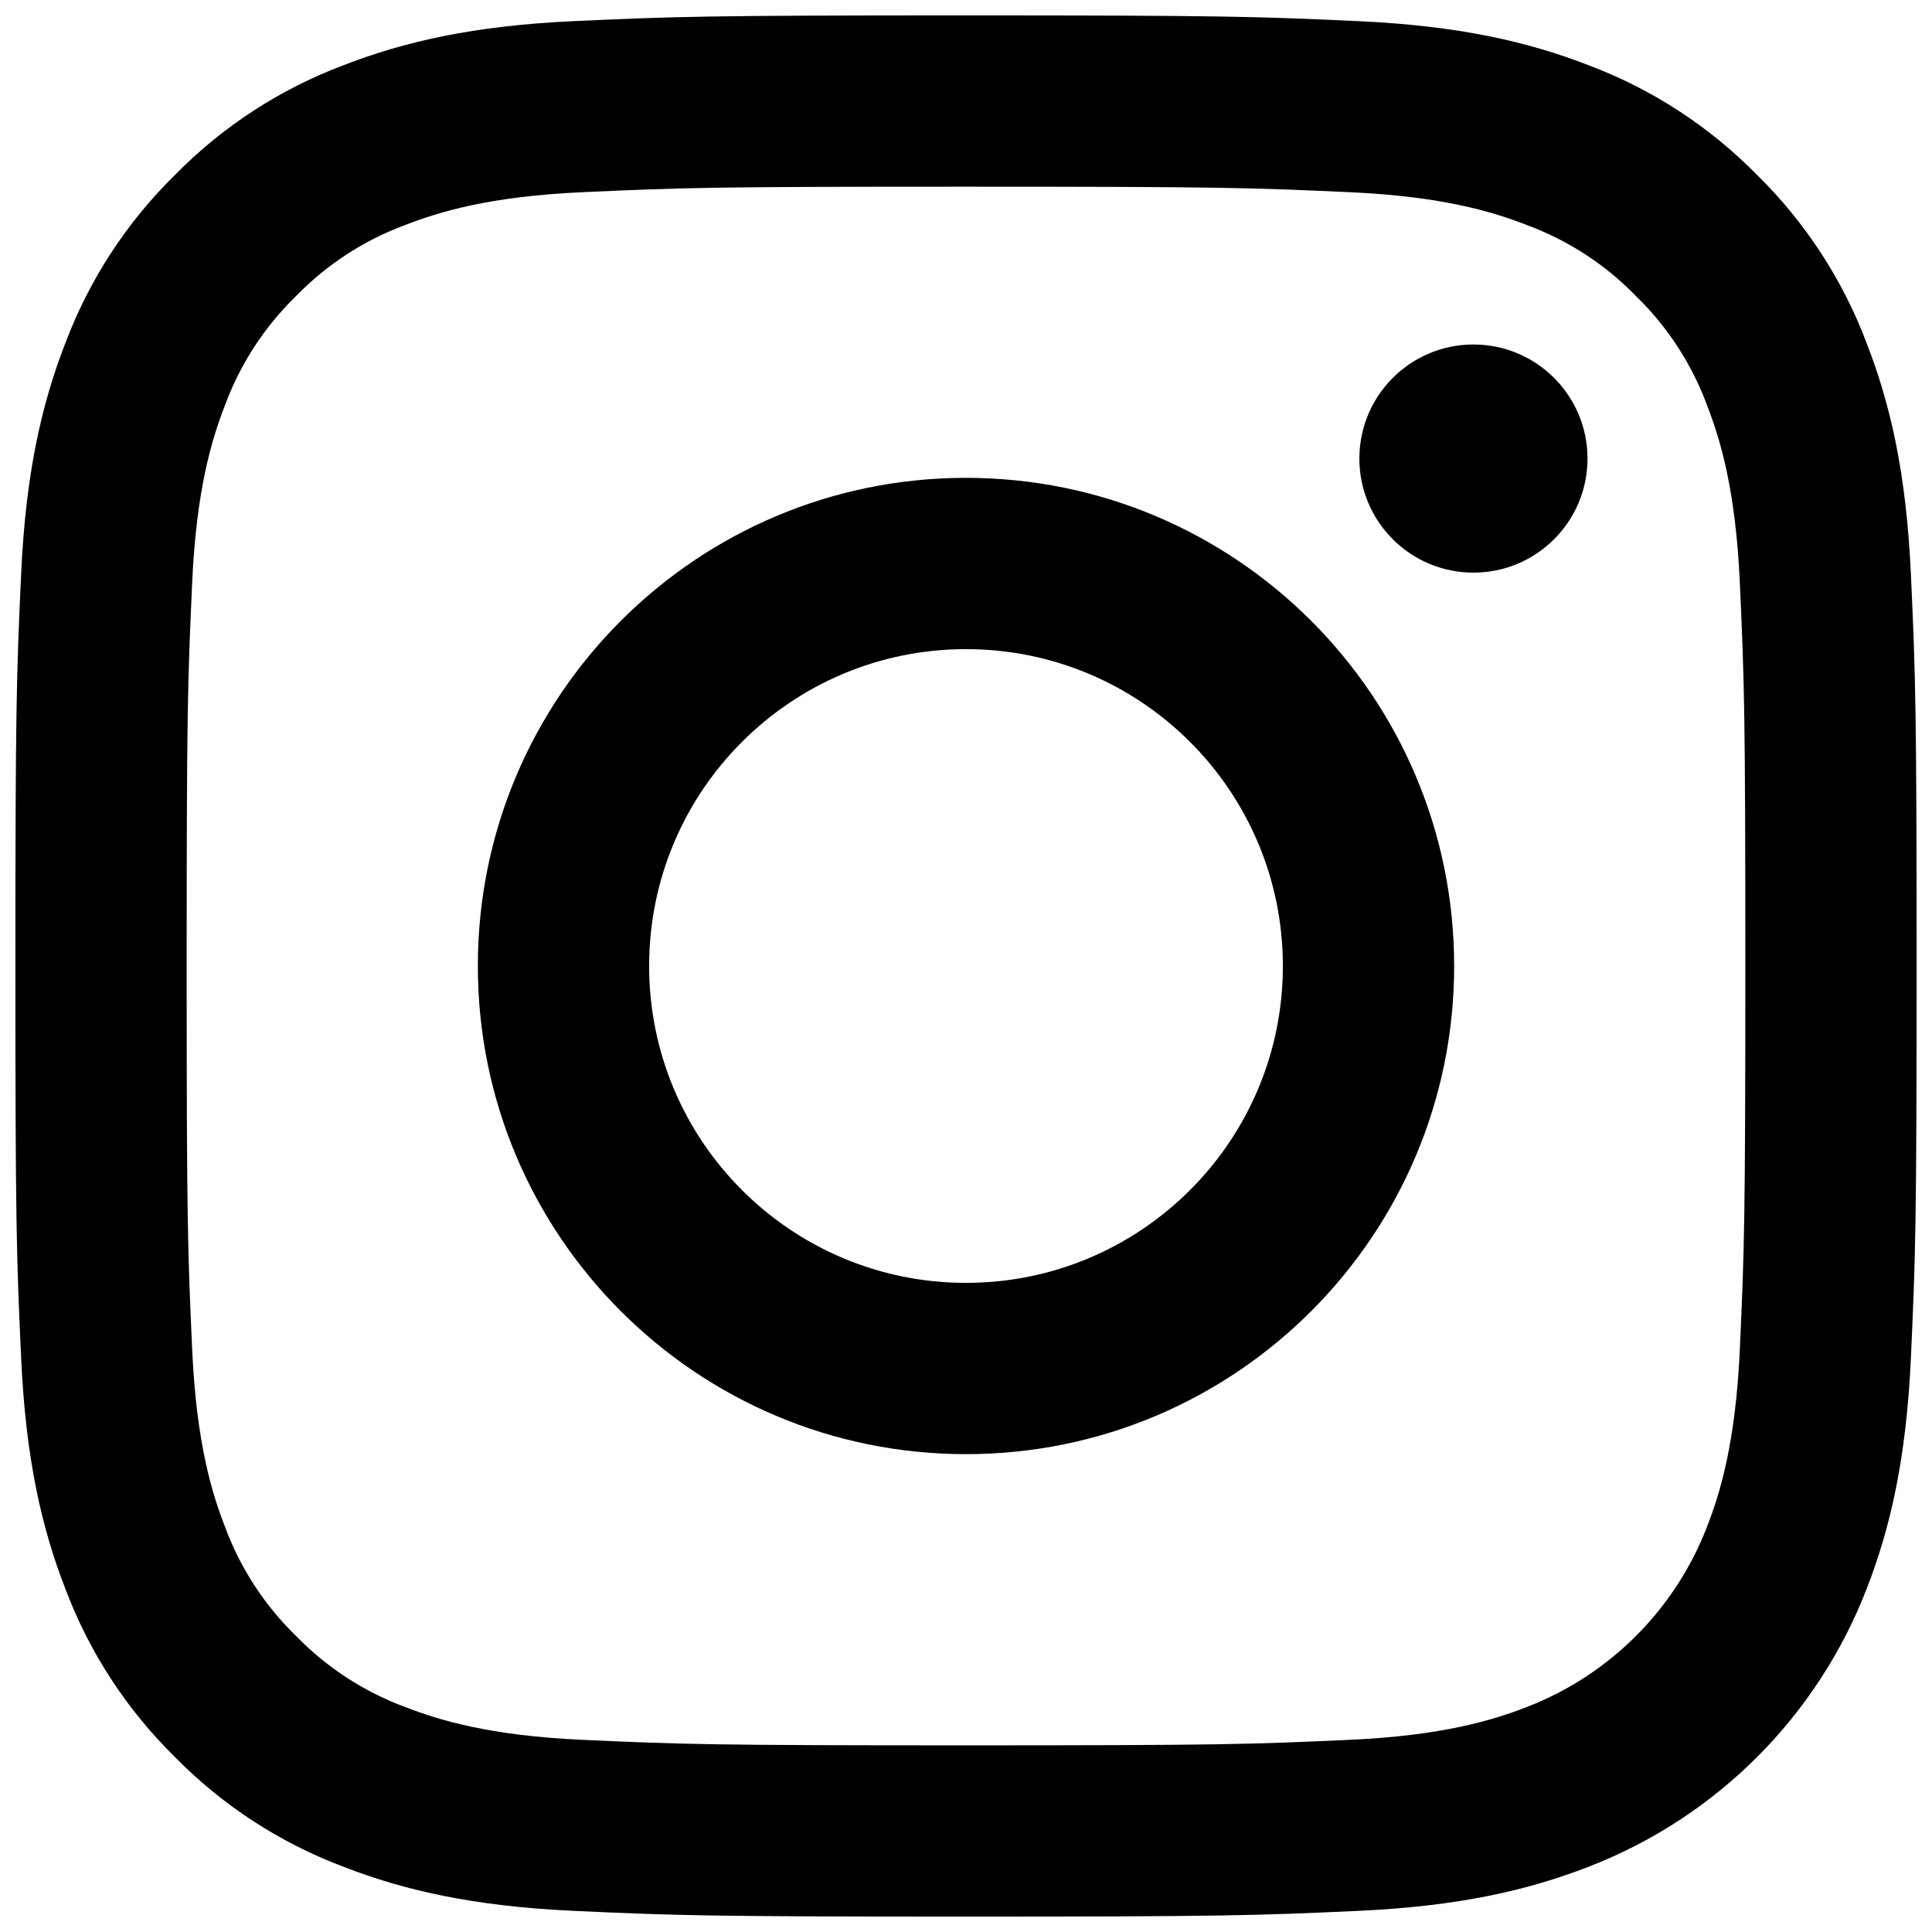
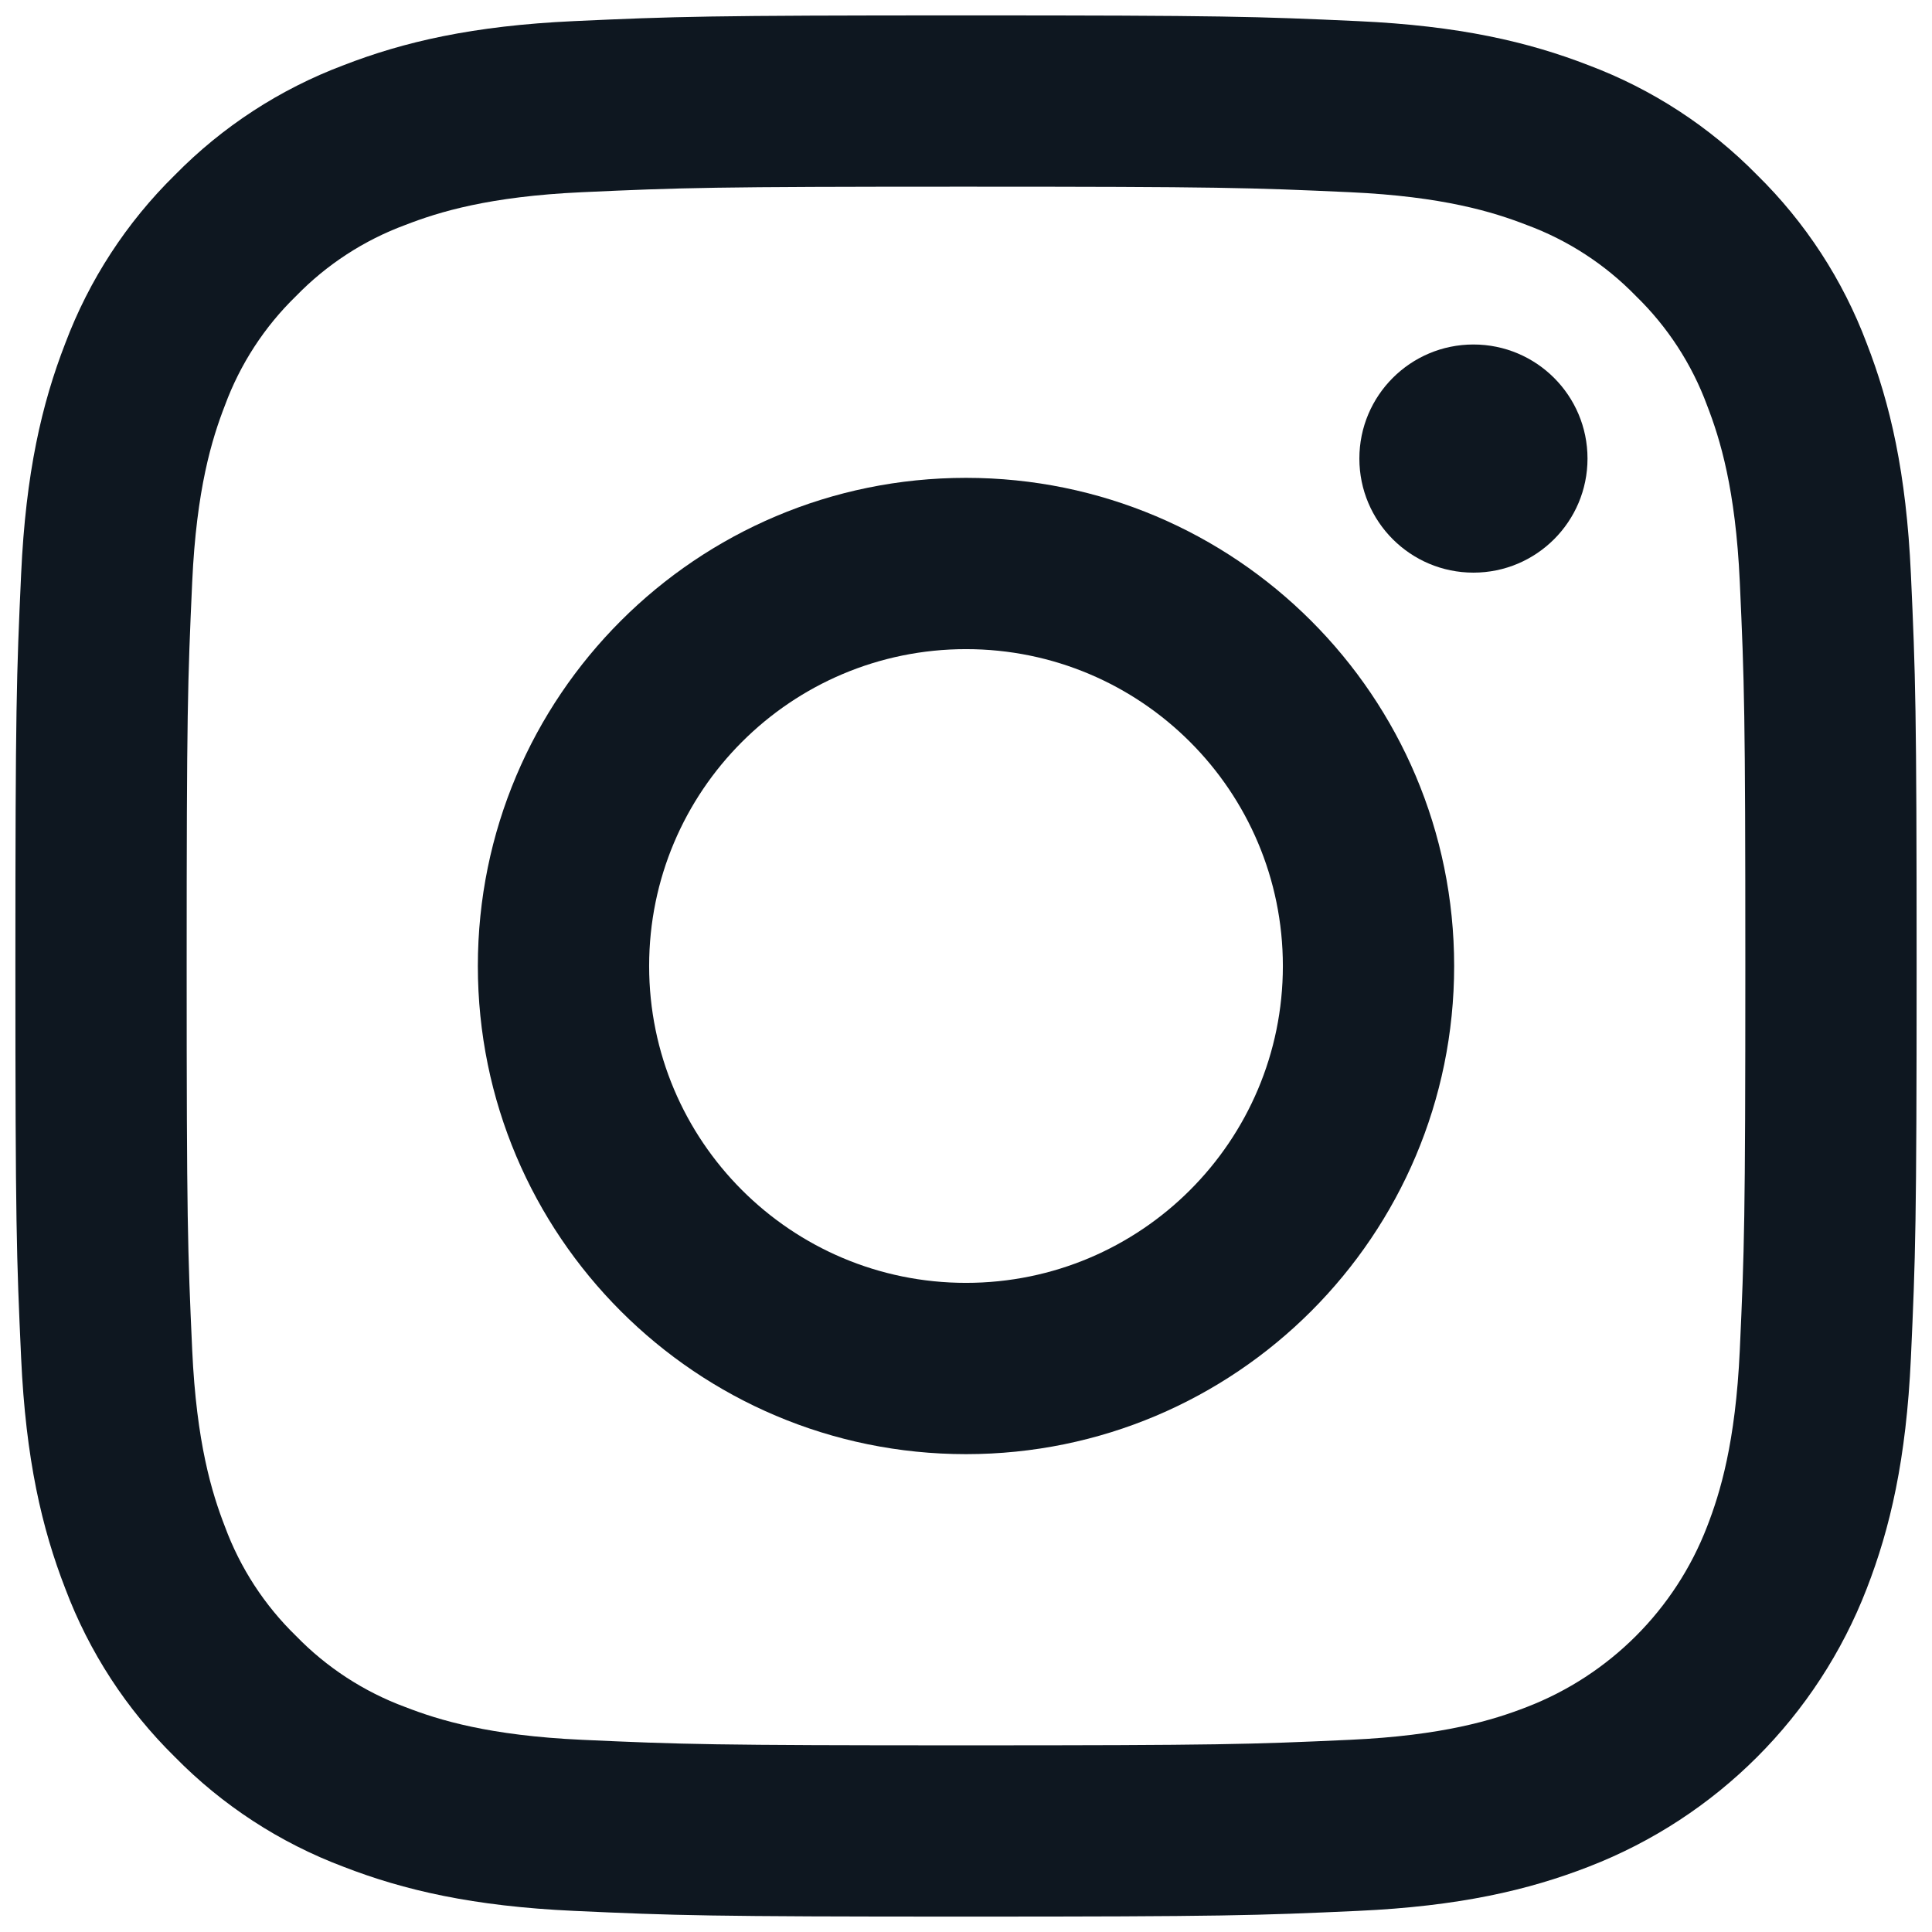
- <svg xmlns="http://www.w3.org/2000/svg" viewBox="0 0 512 512">
-   <path style="fill:#000000" d="M256,49.471c67.266,0,75.233.257,101.8,1.469,24.562,1.121,37.9,5.224,46.778,8.674a78.052,78.052,0,0,1,28.966,18.845,78.052,78.052,0,0,1,18.845,28.966c3.45,8.877,7.554,22.216,8.674,46.778,1.212,26.565,1.469,34.532,1.469,101.8s-0.257,75.233-1.469,101.8c-1.121,24.562-5.225,37.9-8.674,46.778a83.427,83.427,0,0,1-47.811,47.811c-8.877,3.45-22.216,7.554-46.778,8.674-26.56,1.212-34.527,1.469-101.8,1.469s-75.237-.257-101.8-1.469c-24.562-1.121-37.9-5.225-46.778-8.674a78.051,78.051,0,0,1-28.966-18.845,78.053,78.053,0,0,1-18.845-28.966c-3.45-8.877-7.554-22.216-8.674-46.778-1.212-26.564-1.469-34.532-1.469-101.8s0.257-75.233,1.469-101.8c1.121-24.562,5.224-37.9,8.674-46.778A78.052,78.052,0,0,1,78.458,78.458a78.053,78.053,0,0,1,28.966-18.845c8.877-3.45,22.216-7.554,46.778-8.674,26.565-1.212,34.532-1.469,101.8-1.469m0-45.391c-68.418,0-77,.29-103.866,1.516-26.815,1.224-45.127,5.482-61.151,11.71a123.488,123.488,0,0,0-44.62,29.057A123.488,123.488,0,0,0,17.3,90.982C11.077,107.007,6.819,125.319,5.6,152.134,4.369,179,4.079,187.582,4.079,256S4.369,333,5.6,359.866c1.224,26.815,5.482,45.127,11.71,61.151a123.489,123.489,0,0,0,29.057,44.62,123.486,123.486,0,0,0,44.62,29.057c16.025,6.228,34.337,10.486,61.151,11.71,26.87,1.226,35.449,1.516,103.866,1.516s77-.29,103.866-1.516c26.815-1.224,45.127-5.482,61.151-11.71a128.817,128.817,0,0,0,73.677-73.677c6.228-16.025,10.486-34.337,11.71-61.151,1.226-26.87,1.516-35.449,1.516-103.866s-0.29-77-1.516-103.866c-1.224-26.815-5.482-45.127-11.71-61.151a123.486,123.486,0,0,0-29.057-44.62A123.487,123.487,0,0,0,421.018,17.3C404.993,11.077,386.681,6.819,359.866,5.6,333,4.369,324.418,4.079,256,4.079h0Z" />
-   <path style="fill:#000000" d="M256,126.635A129.365,129.365,0,1,0,385.365,256,129.365,129.365,0,0,0,256,126.635Zm0,213.338A83.973,83.973,0,1,1,339.974,256,83.974,83.974,0,0,1,256,339.973Z" />
-   <circle style="fill:#000000" cx="390.476" cy="121.524" r="30.23" />
+ <svg xmlns="http://www.w3.org/2000/svg" fill="#0E1720" viewBox="0 0 512 512">
+   <path d="M256,49.471c67.266,0,75.233.257,101.8,1.469,24.562,1.121,37.9,5.224,46.778,8.674a78.052,78.052,0,0,1,28.966,18.845,78.052,78.052,0,0,1,18.845,28.966c3.45,8.877,7.554,22.216,8.674,46.778,1.212,26.565,1.469,34.532,1.469,101.8s-0.257,75.233-1.469,101.8c-1.121,24.562-5.225,37.9-8.674,46.778a83.427,83.427,0,0,1-47.811,47.811c-8.877,3.45-22.216,7.554-46.778,8.674-26.56,1.212-34.527,1.469-101.8,1.469s-75.237-.257-101.8-1.469c-24.562-1.121-37.9-5.225-46.778-8.674a78.051,78.051,0,0,1-28.966-18.845,78.053,78.053,0,0,1-18.845-28.966c-3.45-8.877-7.554-22.216-8.674-46.778-1.212-26.564-1.469-34.532-1.469-101.8s0.257-75.233,1.469-101.8c1.121-24.562,5.224-37.9,8.674-46.778A78.052,78.052,0,0,1,78.458,78.458a78.053,78.053,0,0,1,28.966-18.845c8.877-3.45,22.216-7.554,46.778-8.674,26.565-1.212,34.532-1.469,101.8-1.469m0-45.391c-68.418,0-77,.29-103.866,1.516-26.815,1.224-45.127,5.482-61.151,11.71a123.488,123.488,0,0,0-44.62,29.057A123.488,123.488,0,0,0,17.3,90.982C11.077,107.007,6.819,125.319,5.6,152.134,4.369,179,4.079,187.582,4.079,256S4.369,333,5.6,359.866c1.224,26.815,5.482,45.127,11.71,61.151a123.489,123.489,0,0,0,29.057,44.62,123.486,123.486,0,0,0,44.62,29.057c16.025,6.228,34.337,10.486,61.151,11.71,26.87,1.226,35.449,1.516,103.866,1.516s77-.29,103.866-1.516c26.815-1.224,45.127-5.482,61.151-11.71a128.817,128.817,0,0,0,73.677-73.677c6.228-16.025,10.486-34.337,11.71-61.151,1.226-26.87,1.516-35.449,1.516-103.866s-0.29-77-1.516-103.866c-1.224-26.815-5.482-45.127-11.71-61.151a123.486,123.486,0,0,0-29.057-44.62A123.487,123.487,0,0,0,421.018,17.3C404.993,11.077,386.681,6.819,359.866,5.6,333,4.369,324.418,4.079,256,4.079h0Z" />
+   <path d="M256,126.635A129.365,129.365,0,1,0,385.365,256,129.365,129.365,0,0,0,256,126.635Zm0,213.338A83.973,83.973,0,1,1,339.974,256,83.974,83.974,0,0,1,256,339.973Z" />
+   <circle cx="390.476" cy="121.524" r="30.23" />
</svg>
